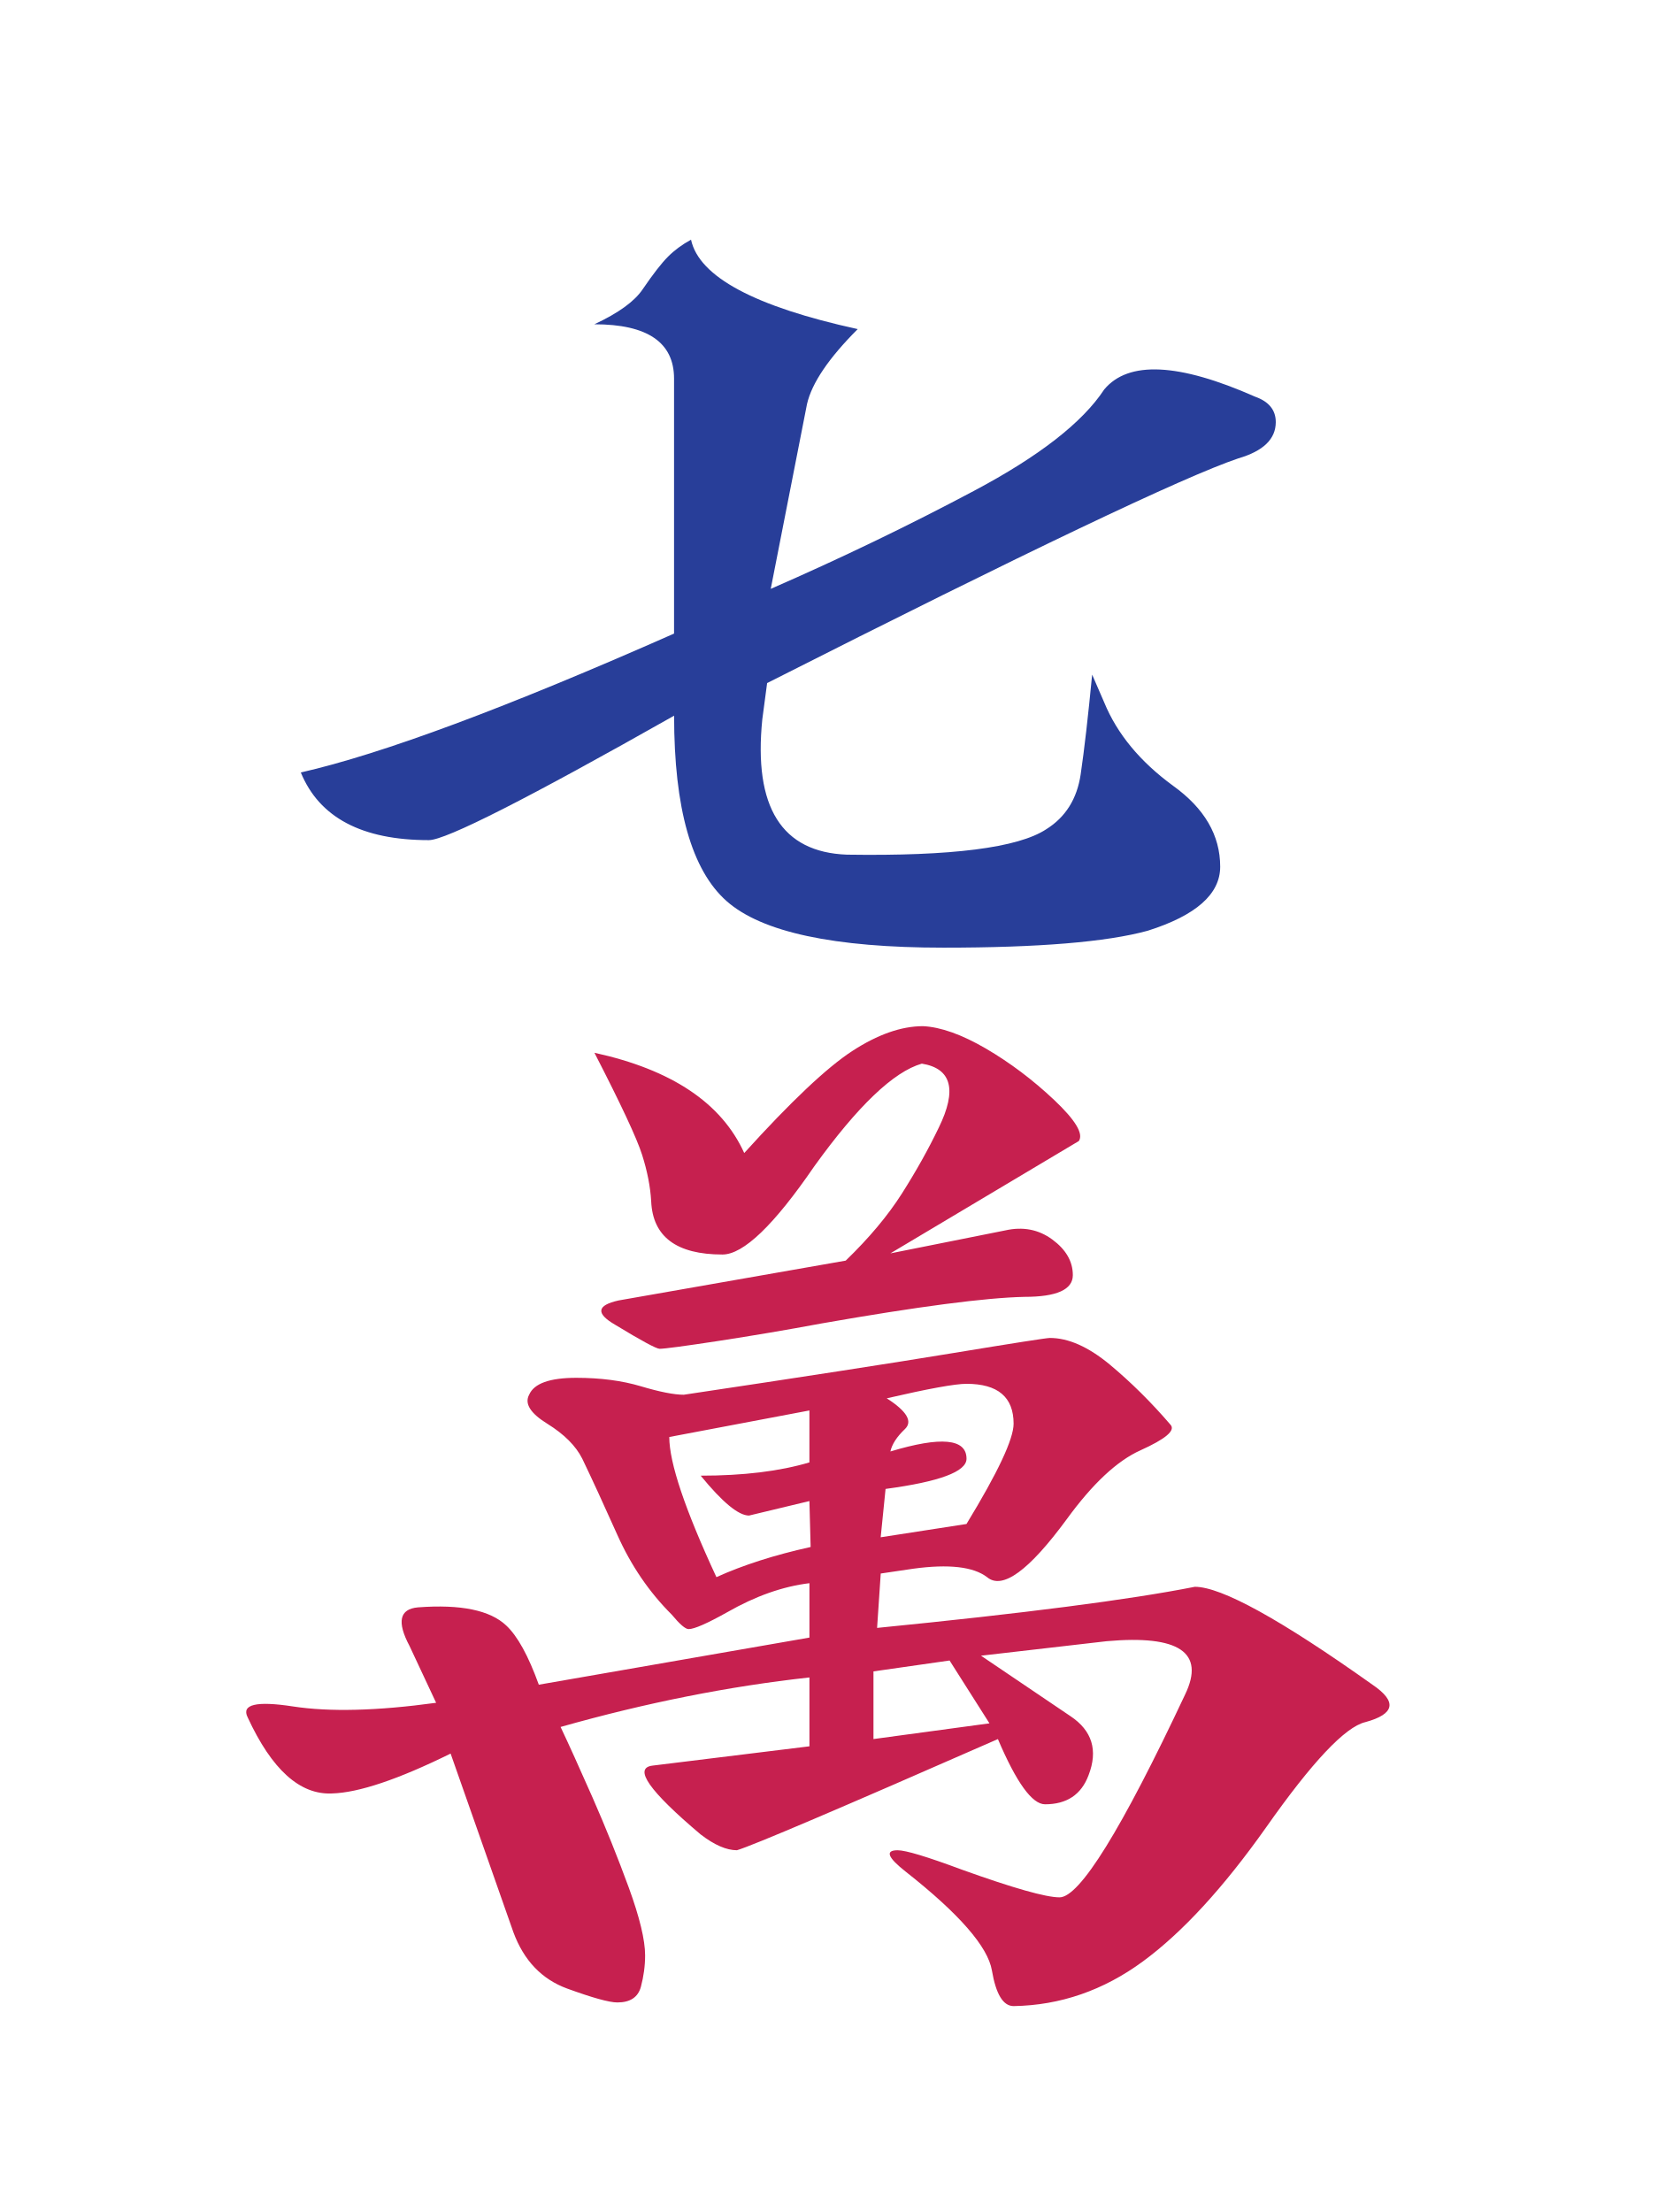
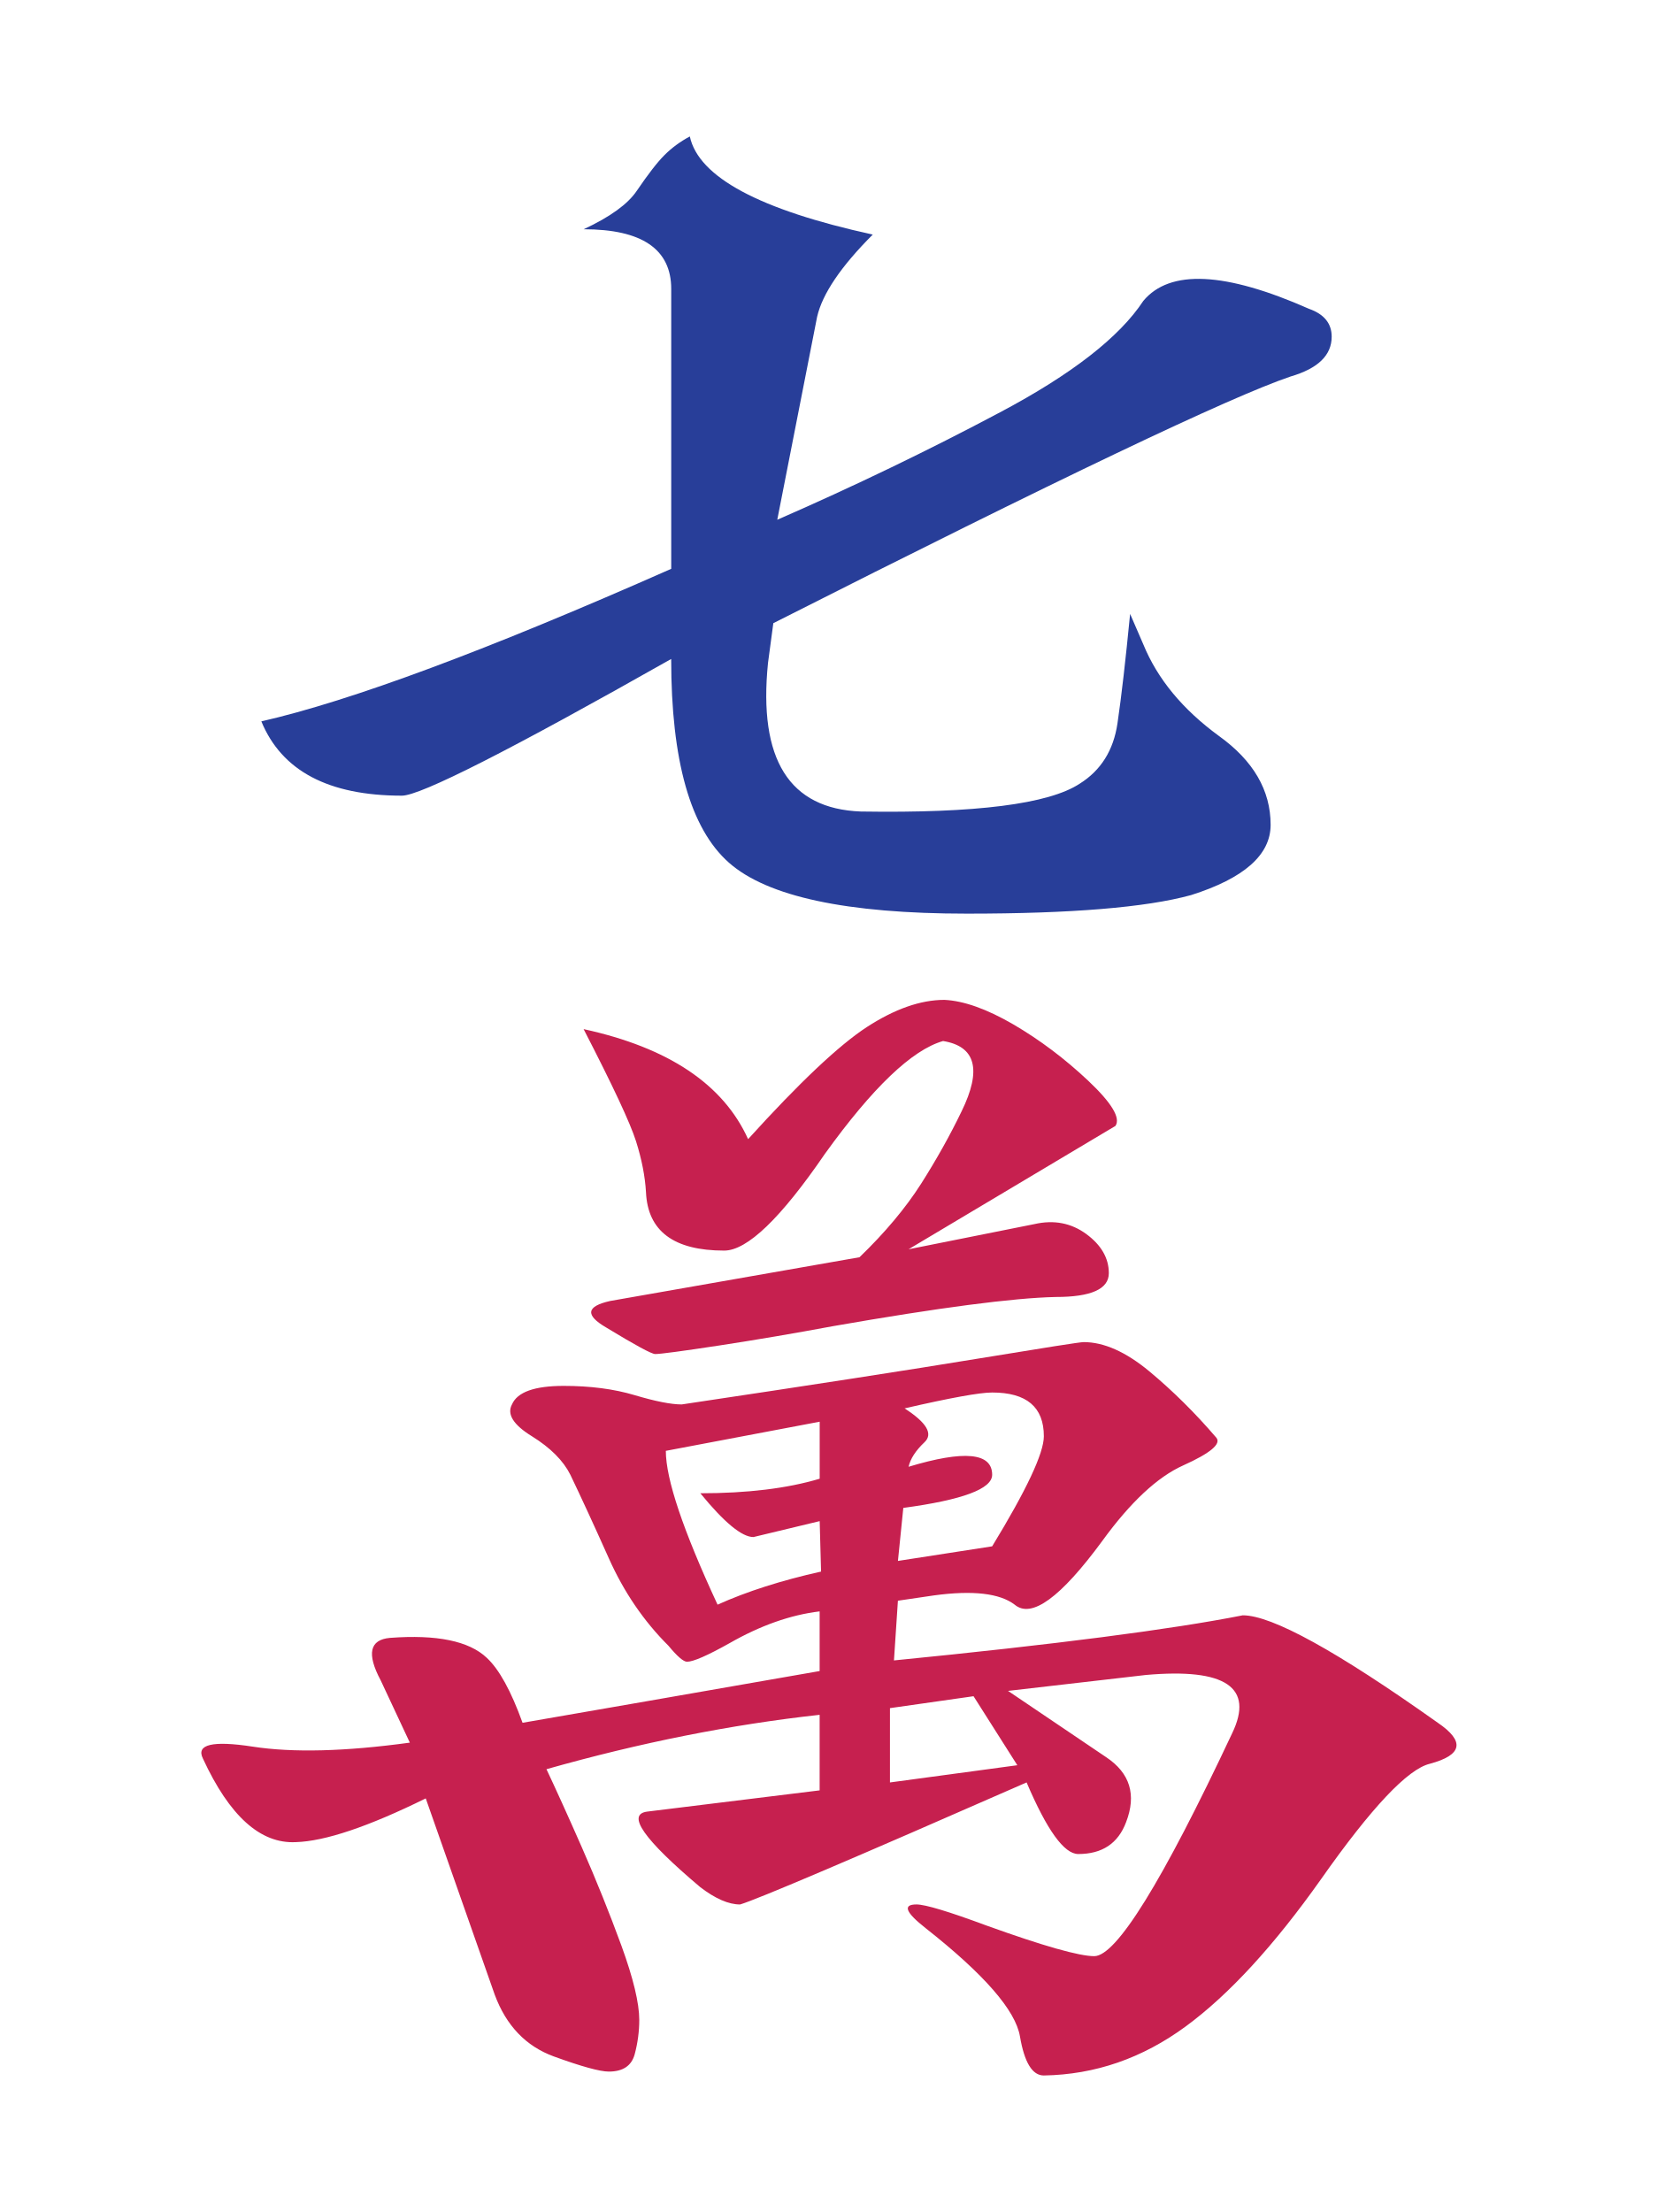
<svg xmlns="http://www.w3.org/2000/svg" version="1.1" id="Layer_1" x="0px" y="0px" width="66.334px" height="88.5px" viewBox="0 0 66.334 88.5" enable-background="new 0 0 66.334 88.5" xml:space="preserve">
  <g>
-     <g>
-       <path fill="#C6204F" d="M42.176,44.006c-0.854-0.805-1.764-1.49-2.73-2.055c-0.967-0.562-1.806-0.861-2.514-0.895    c-0.871,0-1.812,0.332-2.828,0.992s-2.458,2.021-4.326,4.084c-0.903-1.998-2.9-3.336-5.994-4.012    c1.062,2.062,1.699,3.424,1.908,4.084c0.21,0.661,0.33,1.281,0.363,1.861c0.064,1.418,1.016,2.127,2.852,2.127    c0.838,0,2.062-1.176,3.674-3.529c1.74-2.416,3.174-3.785,4.303-4.108c1.191,0.193,1.418,1.048,0.677,2.562    c-0.419,0.871-0.911,1.749-1.474,2.635c-0.564,0.887-1.314,1.781-2.248,2.684L24.75,52.03c-0.871,0.193-0.919,0.517-0.146,0.967    c1.063,0.646,1.659,0.967,1.788,0.967c0.193,0,0.975-0.104,2.346-0.313c1.369-0.21,2.746-0.443,4.133-0.701    c3.867-0.678,6.574-1.031,8.121-1.064c1.288,0,1.934-0.289,1.934-0.869c0-0.548-0.275-1.023-0.822-1.426    c-0.549-0.403-1.177-0.523-1.885-0.363l-4.593,0.918l7.541-4.495C43.36,45.359,43.029,44.812,42.176,44.006z" />
-       <path fill="#283E99" d="M12.036,30.906c0.741,1.805,2.448,2.707,5.124,2.707c0.677,0,3.947-1.66,9.812-4.979    c0,3.706,0.701,6.181,2.104,7.421s4.293,1.86,8.677,1.86c3.802,0,6.526-0.226,8.169-0.677c1.934-0.611,2.9-1.466,2.9-2.562    c0-1.256-0.628-2.336-1.885-3.238c-1.322-0.967-2.24-2.078-2.756-3.336l-0.482-1.111c-0.162,1.676-0.314,3.006-0.459,3.988    c-0.146,0.983-0.605,1.716-1.379,2.199c-1.128,0.742-3.787,1.08-7.976,1.016c-2.61-0.098-3.739-1.901-3.384-5.414l0.193-1.451    c10.377-5.252,16.66-8.249,18.853-8.99c0.999-0.291,1.499-0.773,1.499-1.451c0-0.482-0.275-0.821-0.822-1.015    c-3.062-1.354-5.076-1.45-6.043-0.29c-0.869,1.322-2.609,2.676-5.221,4.061c-2.609,1.387-5.316,2.691-8.121,3.916l1.451-7.396    c0.193-0.838,0.869-1.837,2.029-2.997c-4.125-0.901-6.349-2.095-6.67-3.577c-0.355,0.193-0.662,0.42-0.919,0.677    c-0.259,0.259-0.597,0.693-1.015,1.306c-0.323,0.482-0.967,0.951-1.934,1.401c2.127,0,3.189,0.726,3.189,2.175v10.2    C20.27,28.312,15.291,30.165,12.036,30.906z" />
-       <path fill="#C6204F" d="M54.914,67.402c-3.674-2.61-6.043-3.916-7.106-3.916c-2.61,0.517-6.849,1.064-12.714,1.645l0.146-2.176    l1.306-0.193c1.417-0.193,2.4-0.08,2.948,0.338c0.612,0.517,1.675-0.257,3.19-2.32c1.031-1.417,2.014-2.336,2.949-2.755    c0.998-0.45,1.401-0.789,1.208-1.015c-0.773-0.902-1.588-1.708-2.44-2.418c-0.855-0.708-1.652-1.062-2.394-1.062    c-0.13,0-1.419,0.201-3.867,0.604c-2.45,0.404-6.042,0.959-10.78,1.668c-0.387,0-0.959-0.112-1.715-0.338    c-0.758-0.226-1.62-0.339-2.587-0.339c-1.063,0-1.692,0.226-1.886,0.677c-0.193,0.355,0.049,0.742,0.726,1.16    c0.677,0.42,1.144,0.887,1.401,1.402c0.387,0.806,0.854,1.82,1.402,3.045c0.547,1.225,1.272,2.289,2.176,3.19    c0.321,0.387,0.547,0.58,0.676,0.58c0.226,0,0.741-0.226,1.547-0.677c1.128-0.645,2.225-1.031,3.287-1.16v2.176    c-4.802,0.838-8.41,1.467-10.828,1.885c-0.419-1.16-0.854-1.949-1.305-2.369c-0.645-0.611-1.821-0.854-3.529-0.725    c-0.741,0.064-0.854,0.58-0.338,1.547l1.063,2.271c-2.353,0.323-4.263,0.371-5.728,0.146c-1.468-0.226-2.072-0.08-1.813,0.435    c0.967,2.096,2.095,3.111,3.384,3.046c1.063-0.032,2.643-0.563,4.737-1.595l2.514,7.154c0.419,1.128,1.136,1.877,2.151,2.248    c1.016,0.37,1.684,0.555,2.006,0.555c0.516,0,0.829-0.209,0.943-0.628c0.111-0.419,0.168-0.837,0.168-1.257    c0-0.611-0.217-1.514-0.652-2.707c-0.436-1.191-0.918-2.393-1.449-3.602c-0.533-1.209-0.96-2.15-1.281-2.828    c3.415-0.967,6.734-1.627,9.957-1.981v2.755l-6.283,0.773c-0.773,0.098-0.13,1.016,1.934,2.756c0.547,0.42,1.03,0.629,1.449,0.629    c0.645-0.193,4.125-1.676,10.441-4.447c0.741,1.74,1.369,2.609,1.886,2.609c0.87,0,1.45-0.387,1.74-1.16    c0.387-0.998,0.146-1.788-0.726-2.368l-3.576-2.417l5.027-0.58c2.9-0.258,3.947,0.451,3.142,2.127    c-2.546,5.414-4.222,8.121-5.027,8.121c-0.548,0-1.854-0.37-3.915-1.111c-1.387-0.516-2.24-0.773-2.562-0.773    c-0.516,0-0.403,0.289,0.338,0.869c2.127,1.677,3.271,2.99,3.433,3.939c0.161,0.951,0.45,1.427,0.87,1.427    c1.869-0.032,3.593-0.628,5.172-1.788s3.223-2.949,4.932-5.366c1.836-2.61,3.157-4.013,3.963-4.206    C55.815,68.579,55.912,68.079,54.914,67.402z M35.433,59.571c2.159-0.29,3.239-0.692,3.239-1.208c0-0.806-1.016-0.902-3.046-0.291    c0.063-0.289,0.257-0.587,0.58-0.895c0.321-0.305,0.08-0.716-0.726-1.232c1.676-0.387,2.739-0.58,3.191-0.58    c1.256,0,1.885,0.532,1.885,1.596c0,0.613-0.629,1.95-1.885,4.012l-3.433,0.532L35.433,59.571z M28.665,63.1    c-1.257-2.707-1.886-4.575-1.886-5.607l5.607-1.062v2.078c-1.192,0.355-2.643,0.531-4.35,0.531    c0.869,1.064,1.514,1.596,1.934,1.596l2.416-0.58l0.049,1.837C30.985,62.215,29.729,62.617,28.665,63.1z M39.59,68.949    l-4.641,0.629v-2.707l3.045-0.436L39.59,68.949z" />
-     </g>
+     <path fill="#C6204F" d="M43.545,43.242c-0.938-0.883-1.938-1.637-2.998-2.256c-1.062-0.617-1.982-0.945-2.76-0.982   c-0.955,0-1.99,0.365-3.104,1.088c-1.115,0.727-2.699,2.221-4.75,4.484c-0.992-2.193-3.184-3.662-6.582-4.402   c1.168,2.262,1.867,3.758,2.096,4.482c0.23,0.725,0.363,1.406,0.4,2.043c0.07,1.557,1.113,2.336,3.129,2.336   c0.92,0,2.264-1.291,4.033-3.875c1.91-2.652,3.484-4.156,4.725-4.51c1.309,0.213,1.555,1.148,0.742,2.811   c-0.461,0.957-1,1.92-1.617,2.893c-0.621,0.975-1.443,1.957-2.469,2.947l-9.977,1.75c-0.957,0.213-1.008,0.566-0.158,1.061   c1.166,0.709,1.818,1.062,1.961,1.062c0.213,0,1.07-0.115,2.576-0.344c1.502-0.23,3.014-0.488,4.535-0.771   c4.246-0.742,7.219-1.131,8.916-1.168c1.416,0,2.123-0.316,2.123-0.953c0-0.602-0.303-1.125-0.902-1.566   c-0.604-0.441-1.291-0.574-2.07-0.398l-5.041,1.008l8.279-4.936C44.844,44.729,44.482,44.127,43.545,43.242z" />
+     <path fill="#283E99" d="M10.457,28.861c0.814,1.98,2.688,2.973,5.625,2.973c0.742,0,4.334-1.824,10.773-5.469   c0,4.07,0.77,6.787,2.309,8.148s4.713,2.041,9.525,2.041c4.172,0,7.162-0.246,8.967-0.742c2.123-0.672,3.184-1.609,3.184-2.812   c0-1.379-0.689-2.564-2.068-3.555c-1.453-1.062-2.459-2.281-3.025-3.662l-0.529-1.221c-0.18,1.84-0.346,3.299-0.506,4.379   c-0.158,1.078-0.664,1.883-1.512,2.414c-1.238,0.814-4.156,1.186-8.756,1.113c-2.867-0.107-4.105-2.086-3.715-5.943l0.213-1.592   c11.391-5.766,18.289-9.057,20.695-9.869c1.098-0.32,1.646-0.85,1.646-1.594c0-0.529-0.303-0.902-0.904-1.113   c-3.361-1.486-5.572-1.592-6.633-0.318c-0.955,1.451-2.865,2.938-5.732,4.457c-2.863,1.521-5.834,2.955-8.914,4.299l1.594-8.119   c0.211-0.92,0.953-2.016,2.227-3.291c-4.529-0.988-6.969-2.299-7.32-3.926c-0.393,0.211-0.729,0.461-1.01,0.742   c-0.285,0.283-0.656,0.762-1.113,1.434c-0.357,0.529-1.062,1.043-2.125,1.537c2.336,0,3.504,0.799,3.504,2.389v11.197   C19.496,26.014,14.029,28.047,10.457,28.861z" />
+     <path fill="#C6204F" d="M57.529,68.926c-4.035-2.865-6.635-4.299-7.803-4.299c-2.865,0.566-7.518,1.168-13.957,1.805l0.158-2.389   l1.434-0.211c1.557-0.213,2.637-0.088,3.238,0.369c0.672,0.568,1.838-0.281,3.502-2.545c1.131-1.557,2.211-2.564,3.238-3.025   c1.096-0.494,1.537-0.865,1.326-1.113c-0.85-0.992-1.744-1.875-2.68-2.654c-0.939-0.777-1.814-1.168-2.627-1.168   c-0.143,0-1.559,0.223-4.246,0.664c-2.689,0.443-6.633,1.053-11.834,1.83c-0.424,0-1.053-0.123-1.883-0.371   s-1.777-0.371-2.84-0.371c-1.168,0-1.857,0.248-2.07,0.742c-0.211,0.391,0.055,0.816,0.797,1.273   c0.742,0.461,1.256,0.975,1.539,1.541c0.424,0.883,0.938,1.998,1.539,3.342c0.6,1.344,1.396,2.514,2.389,3.502   c0.352,0.426,0.6,0.637,0.74,0.637c0.248,0,0.814-0.246,1.699-0.742c1.236-0.707,2.441-1.133,3.607-1.273v2.387   c-5.271,0.922-9.232,1.611-11.887,2.07c-0.459-1.273-0.936-2.141-1.432-2.6c-0.707-0.672-2-0.938-3.873-0.797   c-0.814,0.072-0.938,0.637-0.371,1.699l1.166,2.492c-2.582,0.355-4.68,0.408-6.287,0.16c-1.611-0.248-2.275-0.088-1.992,0.477   c1.062,2.301,2.301,3.416,3.717,3.344c1.168-0.035,2.9-0.617,5.199-1.75l2.76,7.854c0.459,1.238,1.248,2.061,2.361,2.469   c1.115,0.406,1.85,0.607,2.203,0.607c0.564,0,0.908-0.229,1.035-0.689c0.123-0.459,0.184-0.918,0.184-1.379   c0-0.67-0.238-1.662-0.715-2.973c-0.479-1.307-1.008-2.625-1.592-3.953c-0.584-1.326-1.055-2.359-1.406-3.104   c3.748-1.062,7.395-1.787,10.93-2.176v3.023L25.9,72.48c-0.85,0.107-0.143,1.115,2.121,3.025c0.602,0.461,1.133,0.691,1.592,0.691   c0.709-0.213,4.529-1.84,11.463-4.883c0.814,1.91,1.502,2.865,2.068,2.865c0.957,0,1.594-0.426,1.912-1.273   c0.424-1.096,0.16-1.965-0.797-2.602l-3.926-2.652l5.518-0.637c3.188-0.283,4.336,0.496,3.449,2.334   c-2.793,5.943-4.633,8.916-5.518,8.916c-0.602,0-2.035-0.406-4.299-1.221c-1.521-0.564-2.459-0.848-2.812-0.848   c-0.566,0-0.441,0.316,0.371,0.953c2.336,1.842,3.592,3.283,3.768,4.326c0.178,1.043,0.494,1.564,0.955,1.564   c2.053-0.035,3.943-0.688,5.678-1.963c1.734-1.273,3.537-3.238,5.414-5.891c2.016-2.865,3.467-4.404,4.352-4.617   C58.518,70.217,58.623,69.67,57.529,68.926z M36.143,60.33c2.369-0.32,3.555-0.76,3.555-1.326c0-0.885-1.115-0.992-3.344-0.32   c0.07-0.316,0.281-0.645,0.637-0.982c0.354-0.334,0.086-0.785-0.797-1.354c1.84-0.424,3.008-0.635,3.504-0.635   c1.379,0,2.068,0.582,2.068,1.75c0,0.674-0.689,2.143-2.068,4.404l-3.77,0.584L36.143,60.33z M28.711,64.201   c-1.379-2.971-2.07-5.021-2.07-6.154l6.156-1.166v2.281c-1.309,0.391-2.9,0.582-4.775,0.582c0.955,1.168,1.662,1.752,2.125,1.752   l2.65-0.637l0.055,2.018C31.26,63.232,29.881,63.674,28.711,64.201z M40.705,70.625l-5.096,0.689v-2.973l3.344-0.477L40.705,70.625   z" />
  </g>
</svg>
